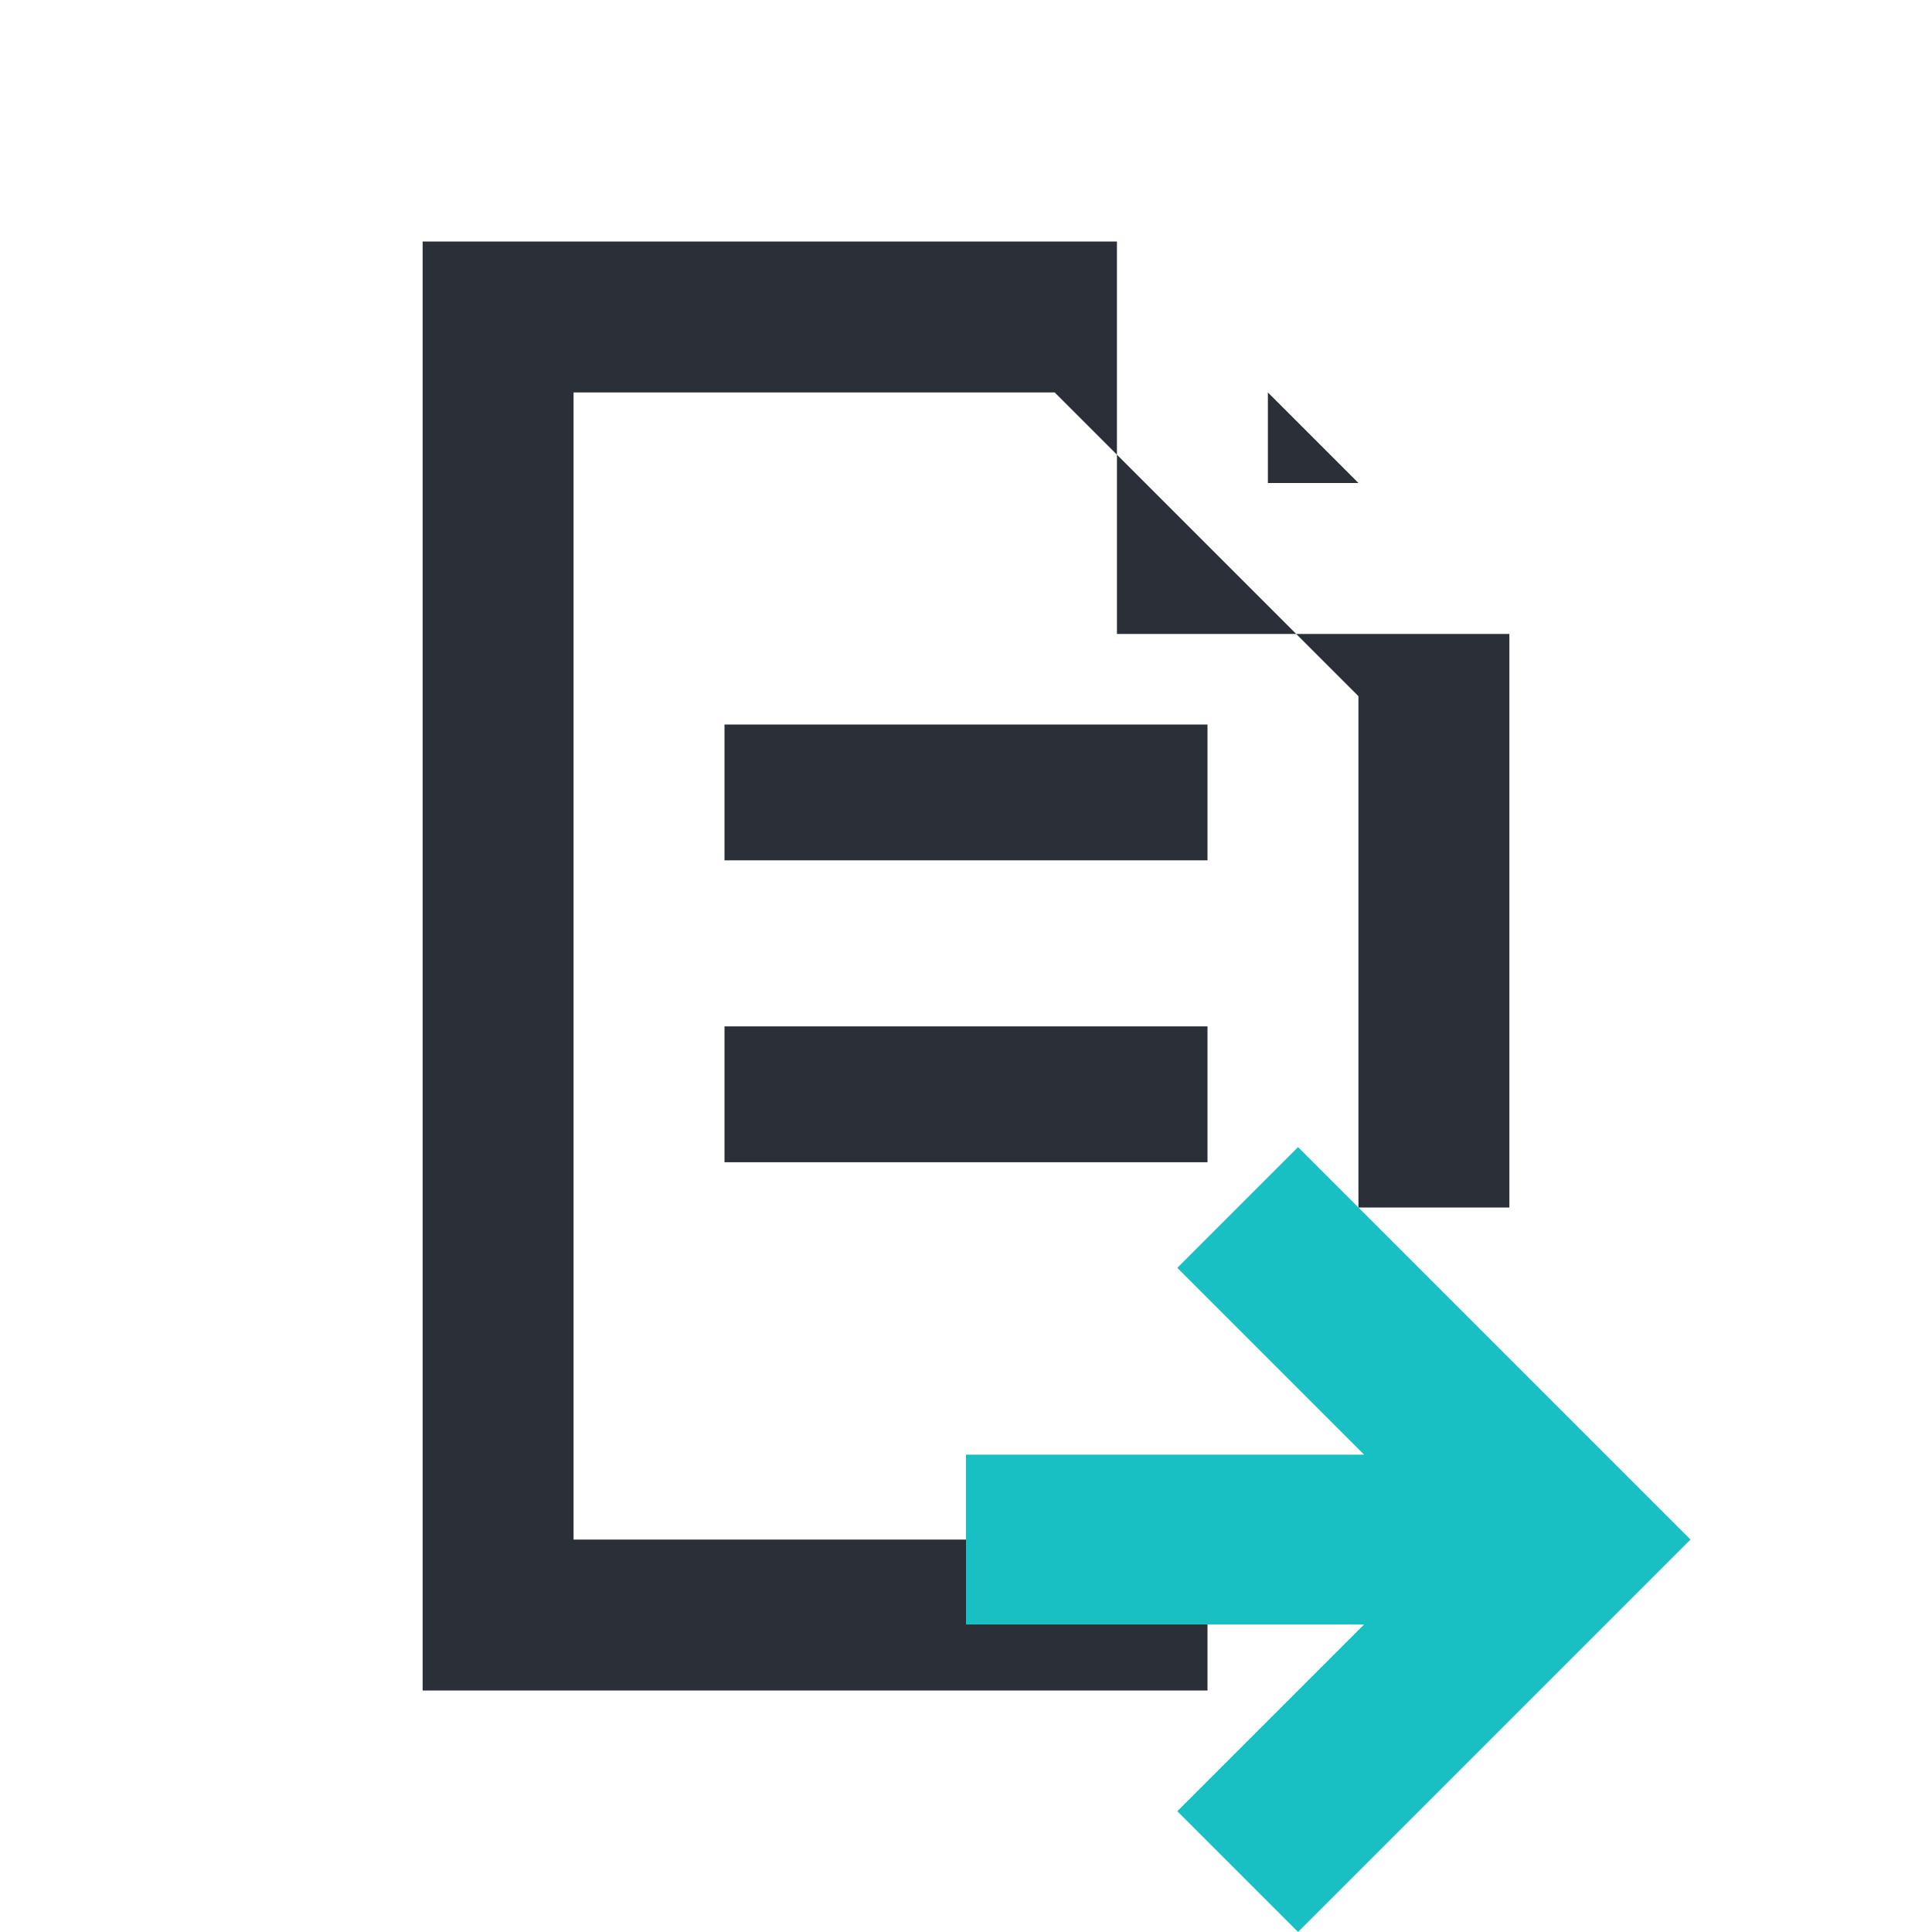
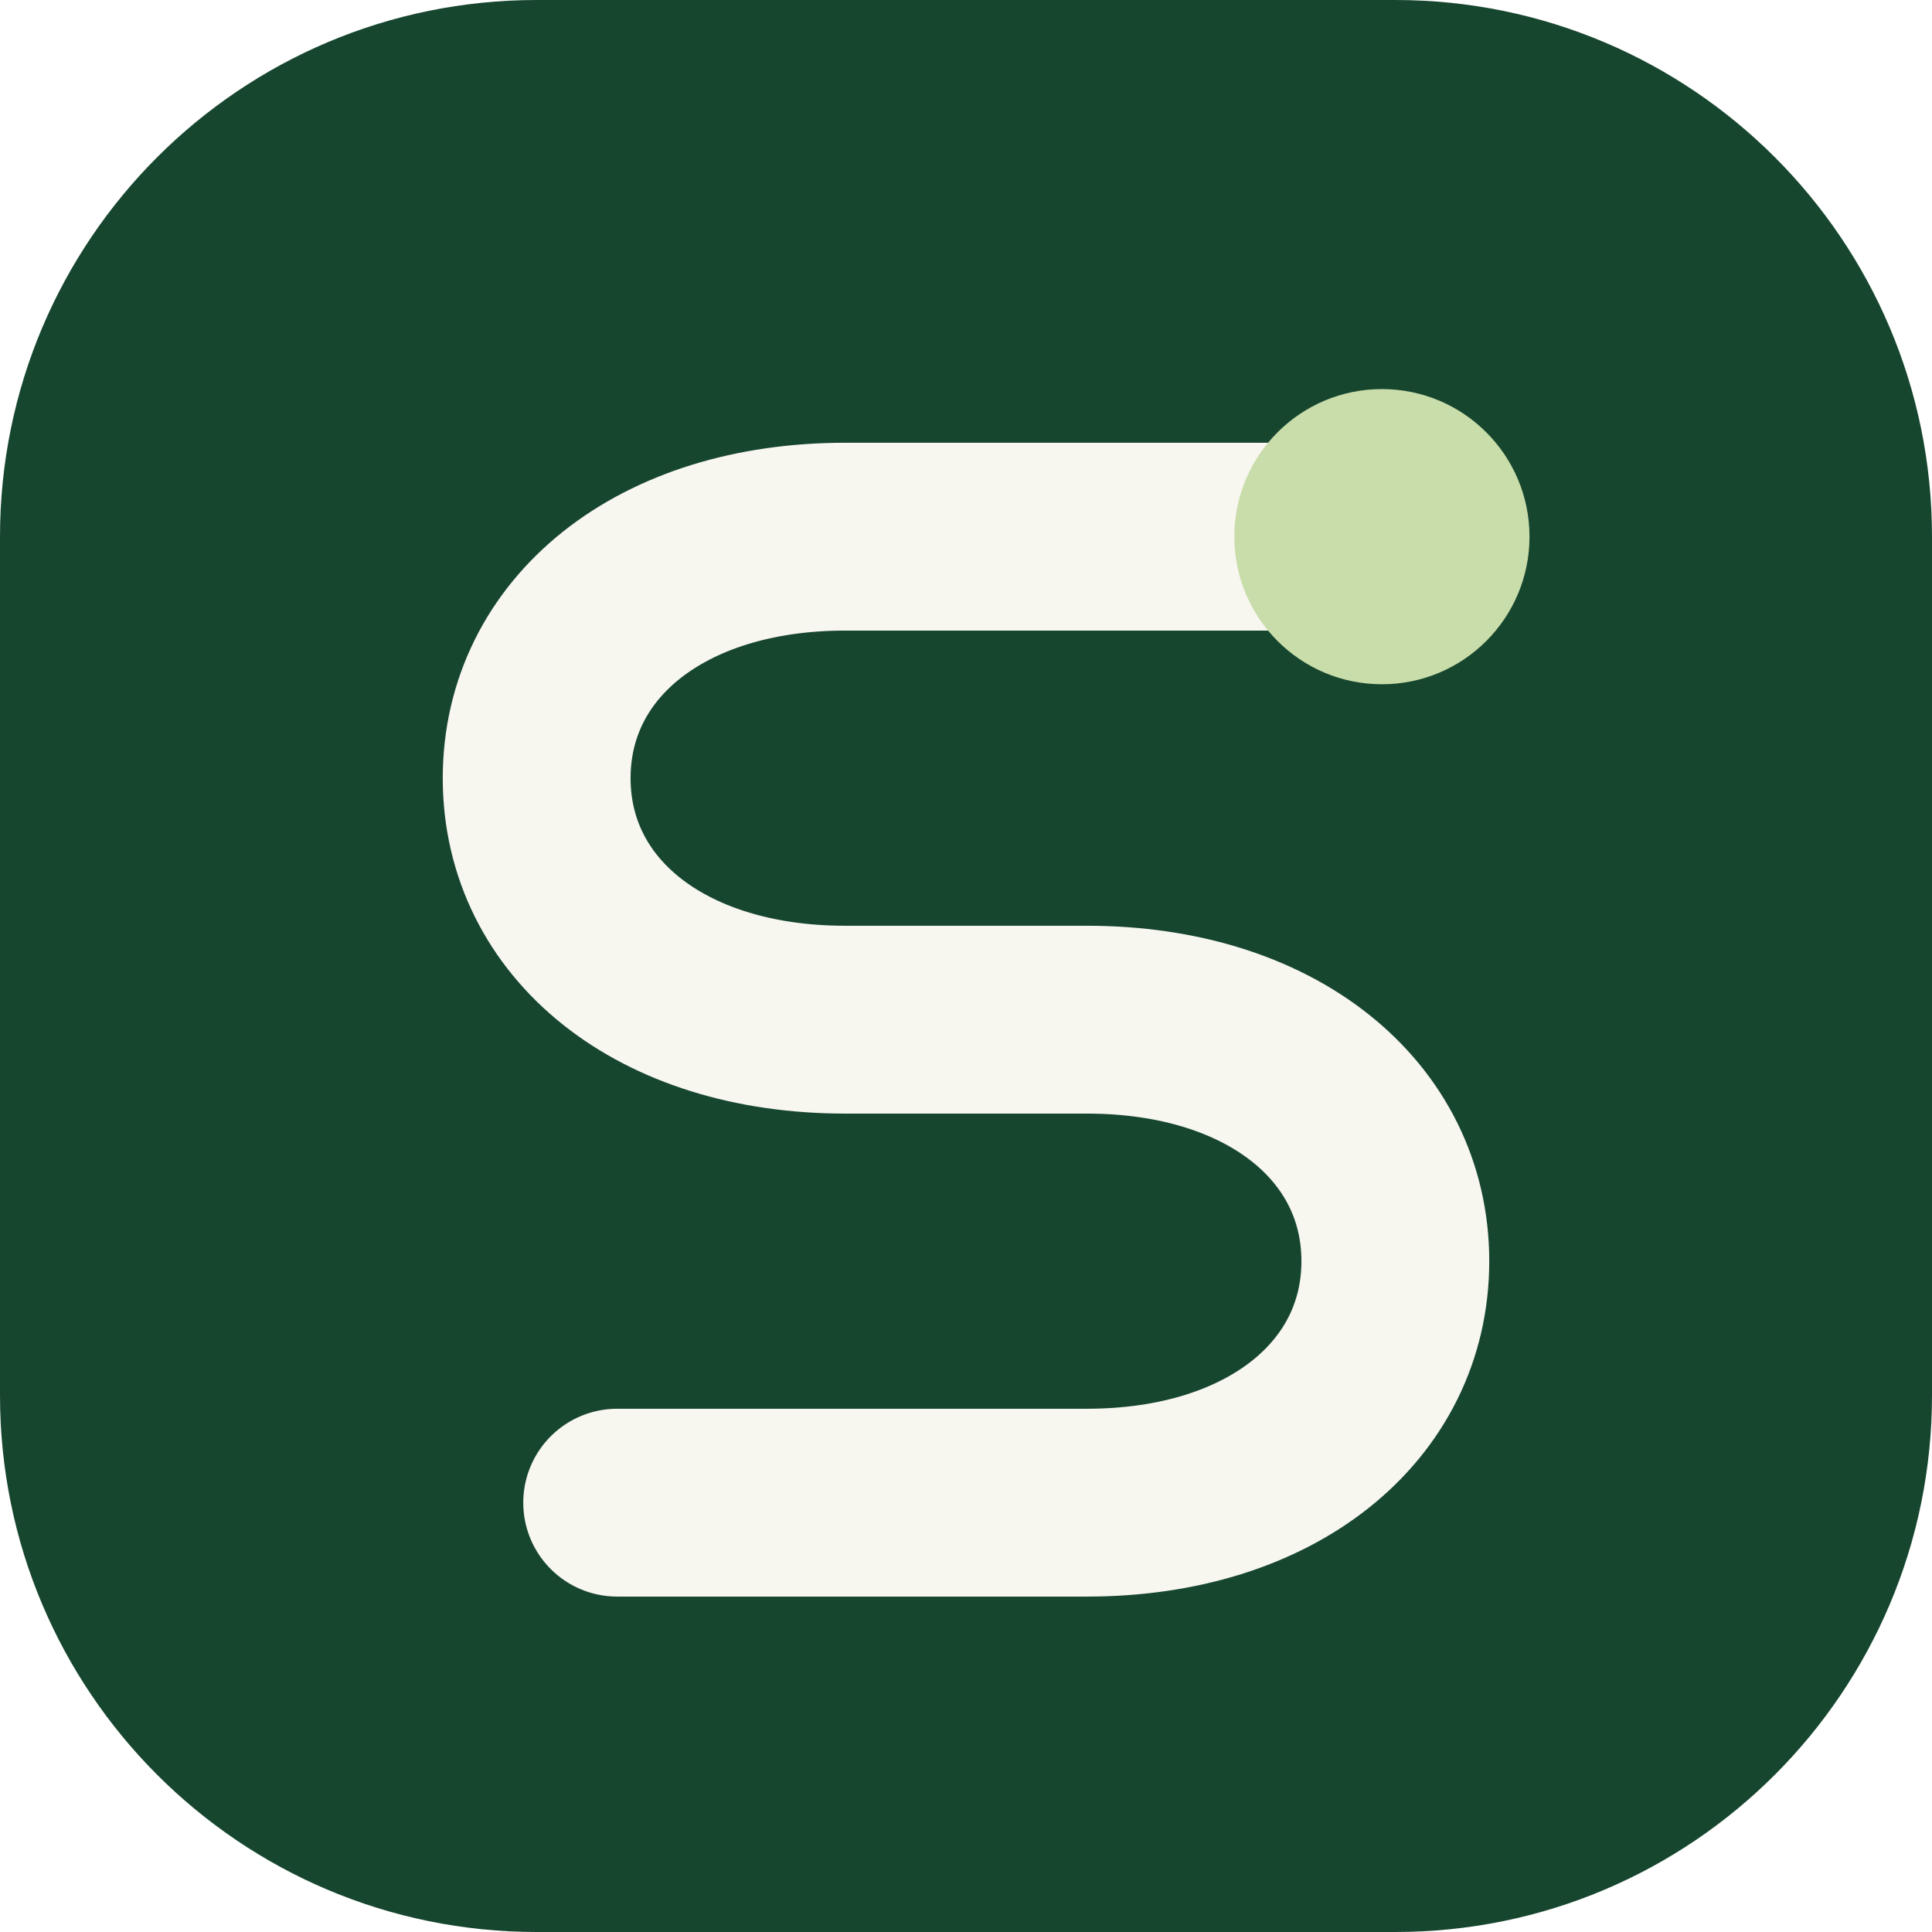
- <svg xmlns="http://www.w3.org/2000/svg" viewBox="0 0 1024 1024" role="img" aria-labelledby="title description">
-   <path d="M224 128h368l208 208v304h-80V369L559 208H304v608h336v80H224V128Zm368 0v208h208l-80-80h-48v-48l-80-80ZM384 384h256v72H384v-72Zm0 160h256v72H384v-72Z" fill="#2B3038" />
-   <path d="m624 672 64-64 208 208-208 208-64-64 99-99H512v-90h211l-99-99Z" fill="#18BFC3" />
+ <svg xmlns="http://www.w3.org/2000/svg" viewBox="0 0 72 72" role="img" aria-labelledby="title desc">
+   <rect width="72" height="72" rx="20" fill="#17462F" />
+   <path d="M49 20H31.5C24.6 20 20 23.8 20 29s4.6 9 11.5 9h9C47.4 38 52 41.8 52 47s-4.6 9-11.5 9H23" fill="none" stroke="#F7F6EF" stroke-width="7" stroke-linecap="round" />
+   <circle cx="51.5" cy="20" r="5.5" fill="#C9DDAA" />
</svg>
